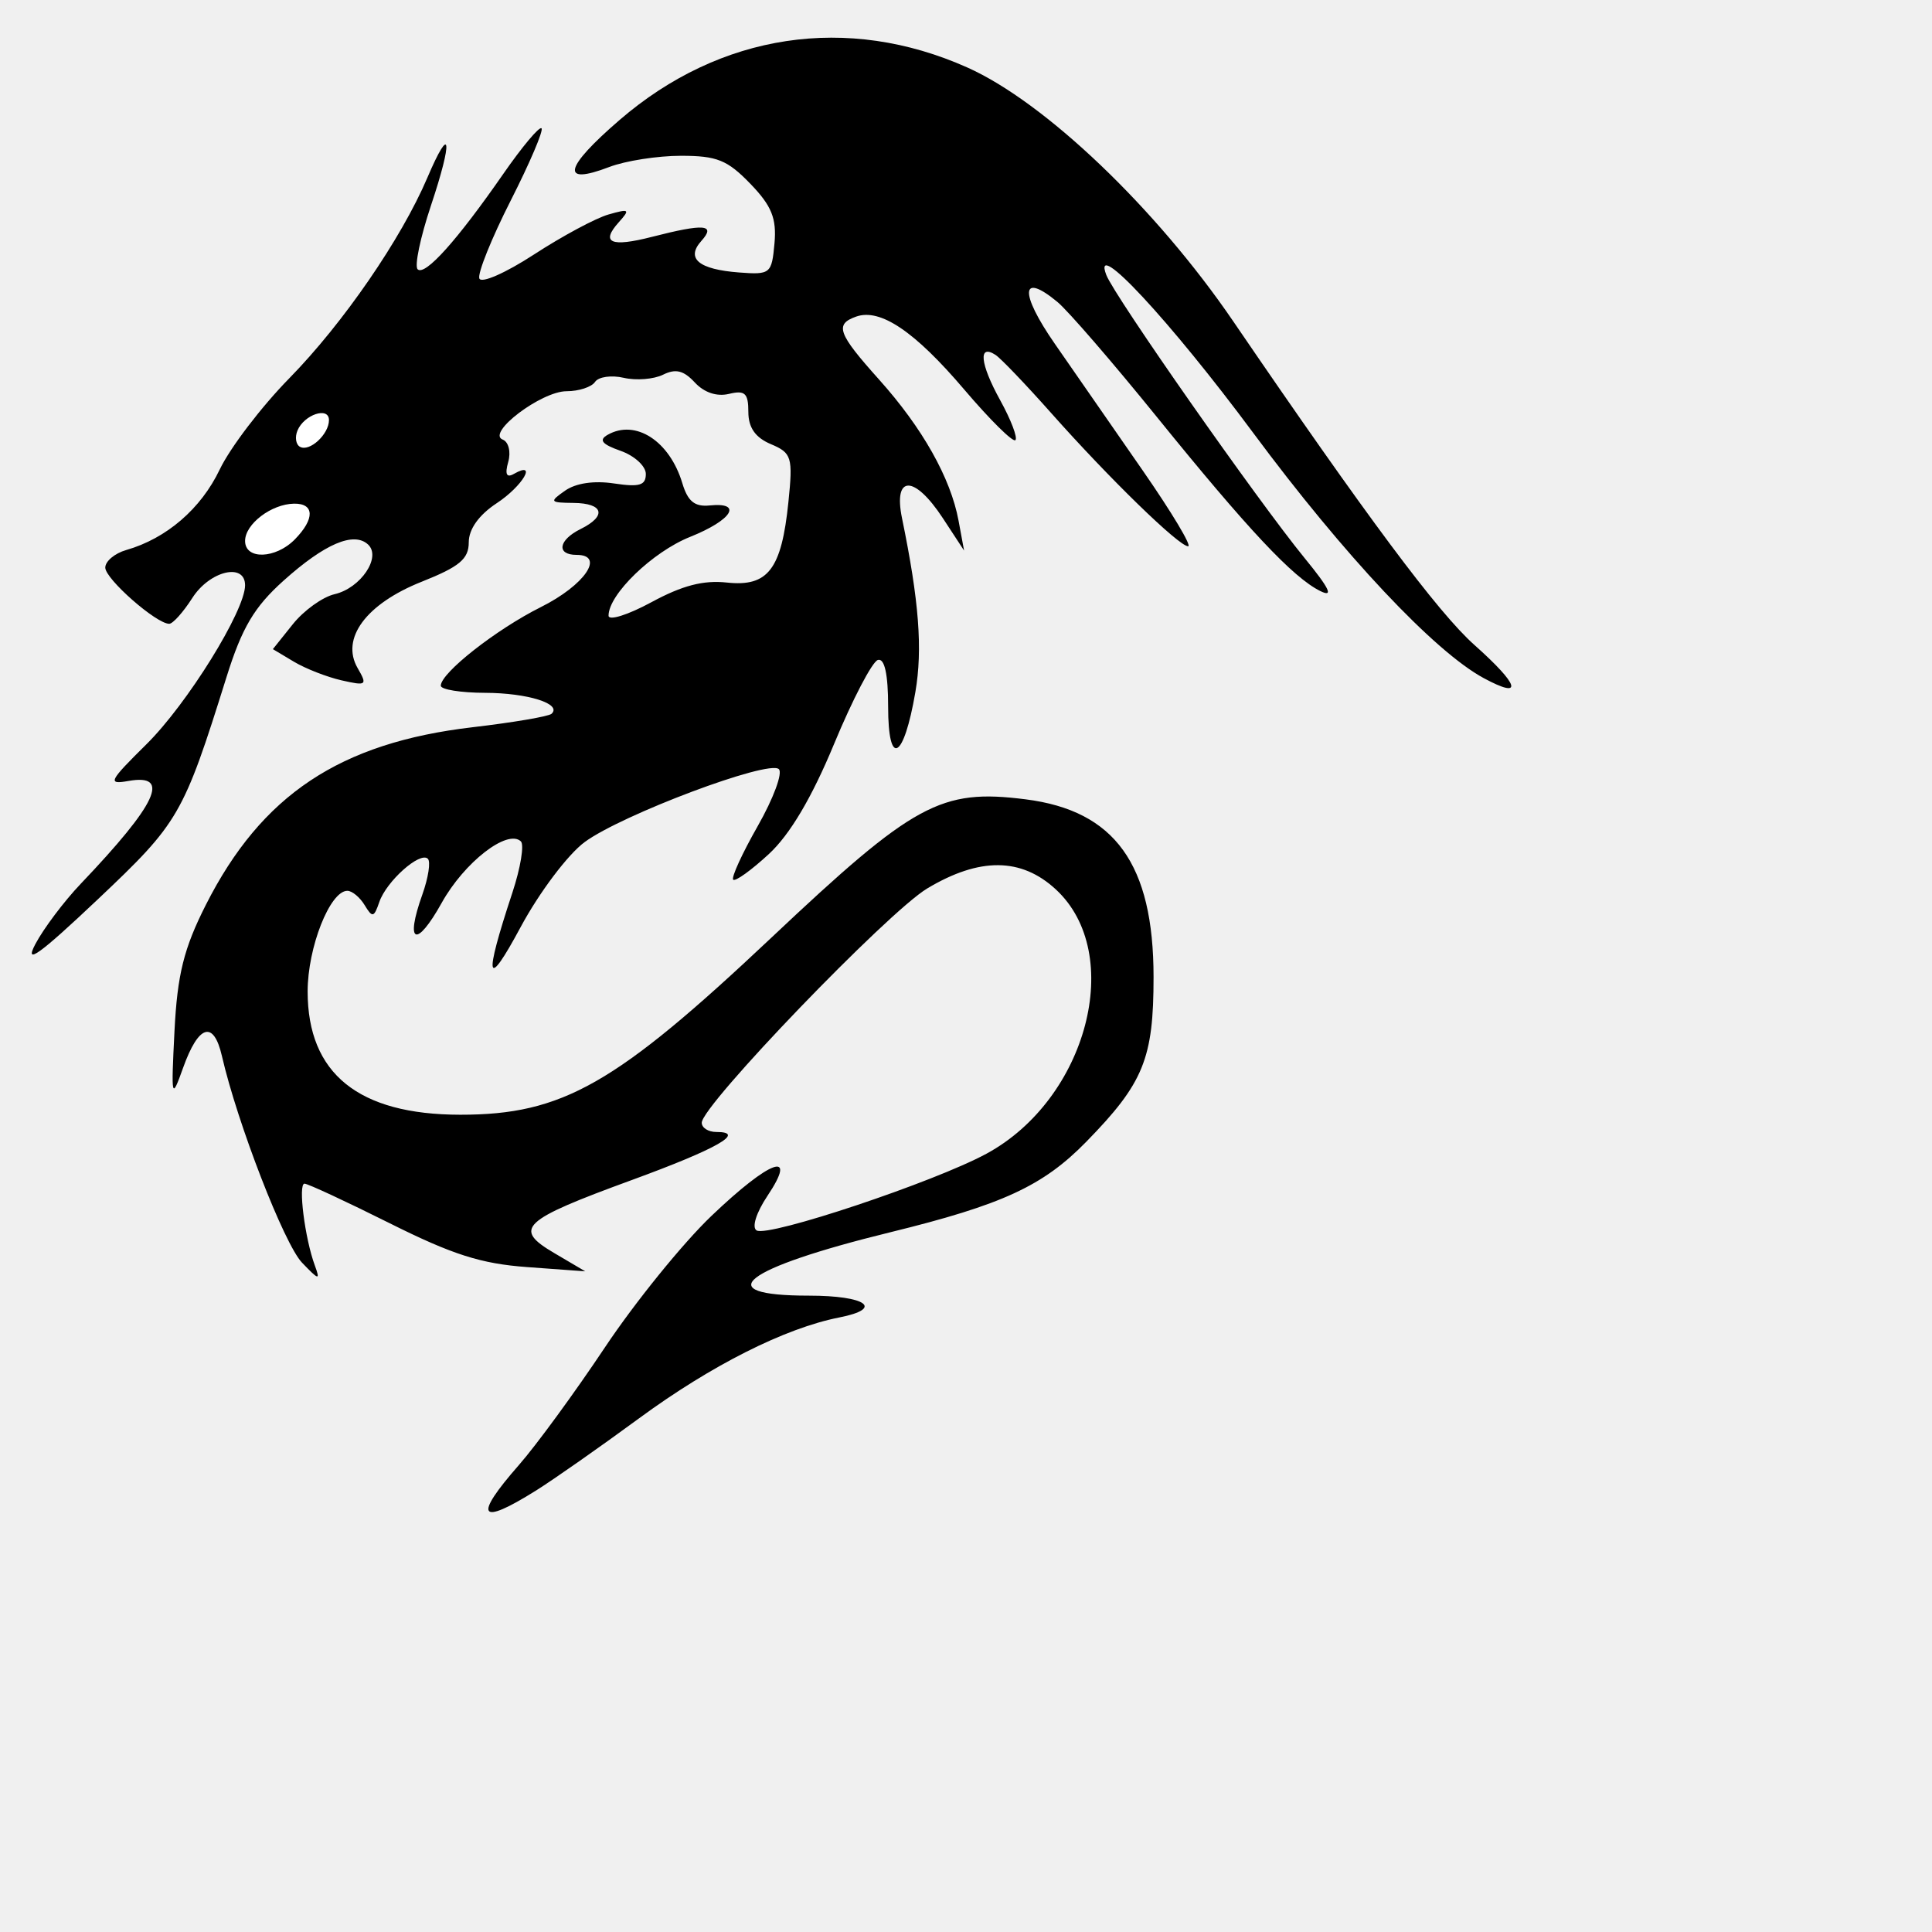
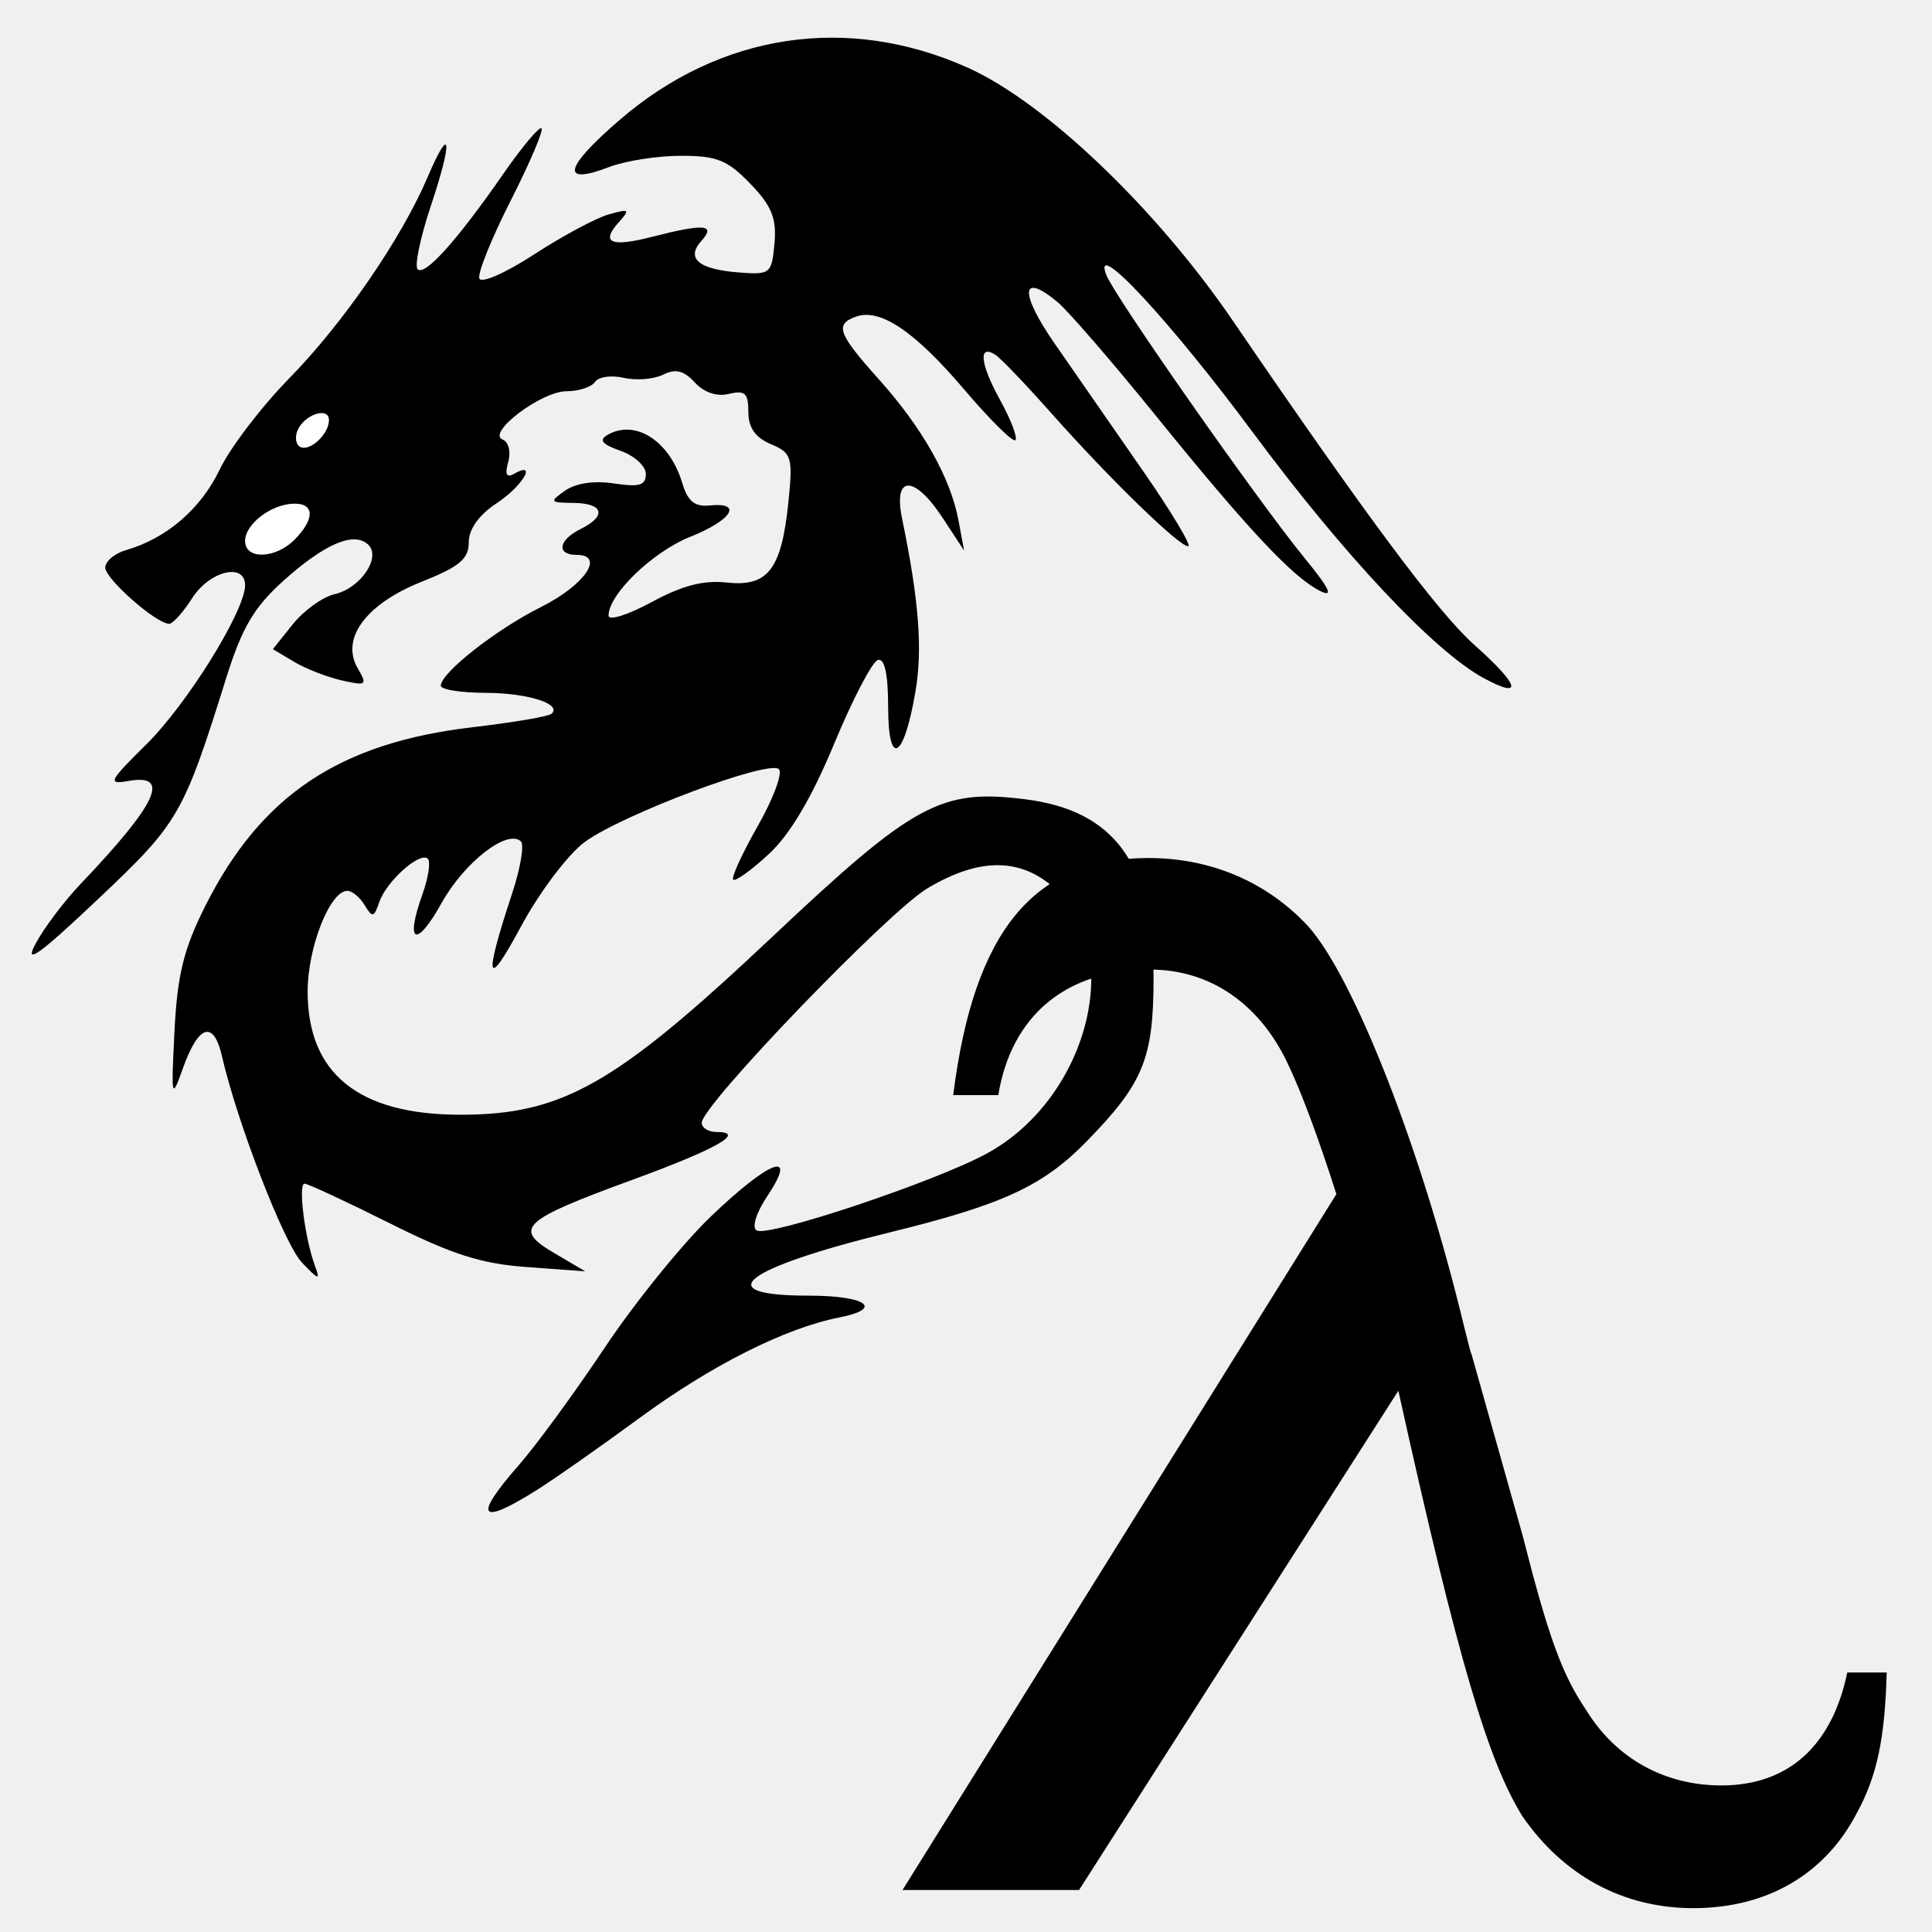
<svg xmlns="http://www.w3.org/2000/svg" id="svg2" viewBox="0 0 400 400" version="1.1" width="100%" height="100%">
  <defs id="defs10" />
  <g id="layer1" transform="translate(0 -652.36)">
    <g id="g5238" transform="matrix(-0.7865158,0,0,0.7865158,316.7263,142.0576)">
      <path d="m 261.63,1041.2 c -4.7,-2.948 -16.928,-11.516 -27.172,-19.04 -19.009,-13.961 -38.395,-23.726 -52.694,-26.544 -11.86,-2.337 -7.12,-5.741 7.995,-5.741 26.639,0 17.459,-7.149 -21.432,-16.69 -29.528,-7.244 -40.189,-12.168 -51.583,-23.824 -15.079,-15.426 -17.717,-21.887 -17.707,-43.38 0.013,-29.681 10.169,-43.777 33.689,-46.756 22.321,-2.828 29.331,0.985 66.846,36.352 41.096,38.743 55.049,46.688 81.965,46.674 26.789,-0.014 40.176,-10.827 40.176,-32.451 0,-11.594 -5.88,-26.492 -10.455,-26.492 -1.248,0 -3.296,1.697 -4.551,3.77 -2.046,3.378 -2.448,3.291 -3.865,-0.835 -1.873,-5.455 -10.674,-13.312 -12.756,-11.388 -0.801,0.74 -0.153,4.994 1.439,9.453 4.622,12.944 1.609,14.217 -5.107,2.156 -5.938,-10.663 -17.266,-19.47 -20.82,-16.186 -0.945,0.874 0.058,6.969 2.23,13.544 7.588,22.974 6.886,25.902 -2.172,9.054 -4.91,-9.133 -12.446,-19.14 -16.871,-22.403 -9.748,-7.189 -48.392,-21.708 -51.105,-19.201 -1.075,0.993 1.42,7.734 5.545,14.98 4.124,7.246 7.032,13.605 6.462,14.132 -0.57,0.527 -4.797,-2.517 -9.393,-6.765 -5.551,-5.13 -11.312,-14.859 -17.163,-28.982 -4.844,-11.692 -10.026,-21.634 -11.516,-22.093 -1.768,-0.545 -2.709,3.719 -2.709,12.278 0,16.209 -4.12,14 -7.172,-3.845 -1.935,-11.313 -0.962,-23.976 3.515,-45.735 2.36,-11.471 -3.247,-11.471 -10.764,0 l -5.572,8.503 1.459,-7.881 c 2.077,-11.219 9.504,-24.402 20.926,-37.146 10.864,-12.121 11.743,-14.537 6.029,-16.564 -6.337,-2.247 -15.426,3.883 -28.427,19.172 -6.762,7.952 -12.832,13.961 -13.489,13.354 -0.657,-0.607 1.155,-5.361 4.026,-10.563 5.273,-9.553 5.811,-14.874 1.2,-11.881 -1.379,0.895 -7.942,7.75 -14.583,15.232 -15.379,17.327 -33.692,35.145 -36.121,35.145 -1.032,0 4.314,-8.928 11.882,-19.84 7.567,-10.912 18.009,-25.962 23.204,-33.444 9.369,-13.494 9.01,-19.075 -0.707,-11.003 -2.781,2.31 -14.53,15.902 -26.108,30.203 -24.055,29.713 -35.892,42.324 -43.048,45.864 -3.599,1.78 -2.456,-0.637 4.078,-8.622 12.369,-15.117 50.098,-68.976 52.246,-74.582 3.909,-10.204 -16.782,12.044 -38.722,41.637 -23.83,32.141 -47.676,57.507 -60.629,64.492 -10.548,5.688 -9.484,1.908 2.46,-8.738 9.581,-8.539 28.423,-33.829 63.544,-85.288 20.258,-29.682 49.52,-57.601 69.92,-66.711 31.548,-14.089 65.021,-9.046 91.512,13.787 14.674,12.648 15.722,17.371 2.751,12.405 -4.239,-1.623 -12.727,-2.95 -18.863,-2.95 -9.485,0 -12.22,1.102 -18.268,7.357 -5.609,5.801 -6.954,9.118 -6.363,15.683 0.722,8.009 1.075,8.301 9.302,7.678 10.678,-0.809 14.105,-3.681 9.934,-8.325 -3.894,-4.336 -0.76,-4.589 13.024,-1.052 10.827,2.779 13.585,1.561 8.725,-3.851 -3.06,-3.408 -2.791,-3.61 2.717,-2.036 3.363,0.961 12.186,5.699 19.607,10.53 7.511,4.889 13.889,7.685 14.387,6.306 0.491,-1.363 -3.228,-10.594 -8.265,-20.515 -5.037,-9.921 -8.683,-18.477 -8.102,-19.014 0.581,-0.537 5.112,4.869 10.068,12.012 12.157,17.52 20.574,26.902 22.53,25.111 0.89,-0.815 -0.683,-8.367 -3.496,-16.784 -5.827,-17.437 -5.256,-21.881 0.944,-7.337 6.861,16.097 22.203,38.383 36.353,52.811 7.339,7.482 15.579,18.29 18.312,24.016 4.932,10.334 14.001,18.145 24.601,21.187 3.036,0.871 5.52,2.955 5.52,4.631 0,2.992 -13.427,14.787 -16.833,14.787 -0.955,0 -3.693,-3.061 -6.084,-6.802 -4.562,-7.138 -13.884,-9.378 -13.884,-3.336 0,6.703 15.223,31.236 25.973,41.858 9.904,9.786 10.323,10.643 4.715,9.652 -11.238,-1.985 -7.551,5.95 12.582,27.081 4.385,4.602 9.758,11.744 11.941,15.872 3.006,5.684 -0.977,2.829 -16.421,-11.768 -21.421,-20.247 -22.504,-22.117 -33.898,-58.52 -4.077,-13.025 -7.296,-18.465 -15.04,-25.41 -10.811,-9.696 -18.467,-12.97 -22.22,-9.502 -3.583,3.311 1.919,11.485 8.807,13.083 3.156,0.732 8.101,4.286 10.99,7.897 l 5.253,6.567 -5.541,3.313 c -3.048,1.822 -8.696,4.03 -12.552,4.907 -6.564,1.493 -6.833,1.287 -4.219,-3.227 4.522,-7.81 -2.236,-16.922 -16.864,-22.738 -9.967,-3.963 -12.387,-5.989 -12.387,-10.376 0,-3.469 -2.676,-7.212 -7.36,-10.295 -6.839,-4.501 -10.836,-11.323 -4.52,-7.715 1.937,1.106 2.41,0.102 1.487,-3.159 -0.744,-2.629 -0.09,-5.27 1.454,-5.869 4.4,-1.706 -10.159,-12.733 -16.812,-12.733 -3.219,0 -6.589,-1.103 -7.491,-2.451 -0.902,-1.348 -4.301,-1.834 -7.555,-1.079 -3.254,0.755 -7.91,0.386 -10.348,-0.82 -3.323,-1.644 -5.414,-1.132 -8.356,2.044 -2.474,2.67 -5.804,3.781 -9.011,3.006 -4.198,-1.014 -5.087,-0.184 -5.087,4.752 0,4.124 -1.84,6.756 -5.925,8.477 -5.501,2.317 -5.832,3.408 -4.619,15.256 1.813,17.71 5.36,22.349 16.195,21.179 6.207,-0.67 11.736,0.771 19.874,5.179 6.201,3.359 11.275,4.948 11.275,3.532 0,-5.592 -11.586,-16.782 -21.467,-20.734 -11.04,-4.415 -14.004,-9.179 -5.148,-8.272 3.933,0.402 5.766,-1.086 7.19,-5.84 3.335,-11.134 12.319,-16.951 19.683,-12.745 2.385,1.362 1.473,2.486 -3.408,4.201 -3.665,1.288 -6.663,4.031 -6.663,6.095 0,3.006 1.669,3.504 8.376,2.498 5.274,-0.791 10.044,-0.088 12.88,1.899 4.199,2.941 4.047,3.16 -2.242,3.227 -7.913,0.085 -8.808,3.428 -1.84,6.874 5.856,2.897 6.457,6.802 1.047,6.802 -7.591,0 -2.134,7.975 9.402,13.739 11.78,5.886 26.351,17.33 26.351,20.696 0,1.014 -5.244,1.859 -11.653,1.878 -11.239,0.034 -20.334,2.902 -17.502,5.519 0.753,0.696 10.105,2.288 20.782,3.538 34.959,4.092 55.559,17.808 70.212,46.747 5.797,11.45 7.513,18.339 8.258,33.157 0.898,17.876 0.799,18.308 -2.253,9.768 -4.08,-11.419 -8.049,-12.616 -10.237,-3.088 -4.038,17.589 -16.386,49.45 -21.059,54.339 -4.463,4.669 -4.866,4.76 -3.392,0.765 2.637,-7.144 4.452,-21.54 2.717,-21.54 -0.865,0 -10.957,4.689 -22.425,10.42 -16.545,8.268 -24.015,10.651 -36.163,11.539 l -15.311,1.119 8.193,-4.827 c 10.897,-6.421 8.605,-8.578 -20.387,-19.183 -22.519,-8.237 -30.324,-12.673 -22.298,-12.673 2.104,0 3.825,-1.096 3.825,-2.435 0,-4.56 -48.979,-55.452 -59.348,-61.665 -13.771,-8.252 -24.75,-8.173 -33.857,0.244 -18.329,16.94 -8.283,55.203 18.27,69.585 13.786,7.467 57.317,22.001 60.481,20.194 1.343,-0.767 0.127,-4.663 -2.838,-9.098 -8.153,-12.192 -0.772,-9.55 14.754,5.281 7.506,7.171 20.112,22.731 28.013,34.578 7.901,11.847 18.097,25.793 22.659,30.991 12.079,13.765 10.509,16.126 -4.474,6.729 z" style="fill:#000000" id="path3026" />
      <path d="m 338.18,791.21 c 0,-4.451 -6.907,-9.714 -12.88,-9.814 -5.406,-0.091 -5.508,3.999 -0.233,9.386 5.065,5.173 13.113,5.436 13.113,0.429 z" style="fill:#ffffff" id="path3024" />
      <path d="m 324.39,762.15 c -1.75,-4.216 -8.29,-6.387 -8.29,-2.752 0,3.742 5.133,8.456 7.646,7.021 1.074,-0.614 1.364,-2.535 0.644,-4.269 z" style="fill:#ffffff" id="path3002" />
    </g>
-     <flowRoot xml:space="preserve" id="flowRoot2987" style="font-size:40px;font-style:normal;font-variant:normal;font-weight:normal;font-stretch:normal;text-align:start;line-height:125%;letter-spacing:0px;word-spacing:0px;writing-mode:lr-tb;text-anchor:start;fill:#000000;fill-opacity:1;stroke:none;font-family:Standard Symbols L;-inkscape-font-specification:Standard Symbols L" transform="matrix(9.722101,0,0,7.21849,-468.3991,-360.1457)">
-       <flowRegion id="flowRegion2989">
-         <rect id="rect2991" width="27.143" height="49.286" x="66.429" y="155.714" style="font-size:40px;font-style:normal;font-variant:normal;font-weight:normal;font-stretch:normal;text-align:start;line-height:125%;writing-mode:lr-tb;text-anchor:start;font-family:Standard Symbols L;-inkscape-font-specification:Standard Symbols L" />
-       </flowRegion>
-       <flowPara id="flowPara2993">λ</flowPara>
-     </flowRoot>
+     <g transform="matrix(9.722101,0,0,7.21849,-468.3991,-360.1457)" style="font-size:40px;font-style:normal;font-variant:normal;font-weight:normal;font-stretch:normal;text-align:start;line-height:125%;letter-spacing:0px;word-spacing:0px;writing-mode:lr-tb;text-anchor:start;fill:#000000;fill-opacity:1;stroke:none;font-family:Standard Symbols L;-inkscape-font-specification:Standard Symbols L" id="flowRoot2987">
+       <path d="m 69.438,171.675 c 0.28,-2.28 1.44,-3.6 3.24,-3.6 1.28,0 2.36,1 2.96,2.8 0.28,0.8 0.64,2.12 1,3.64 l -9.24,19.96 3.76,0 6.8,-14.32 c 1.28,7.8 1.92,10.64 2.64,12.2 0.88,1.72 2.16,2.64 3.64,2.64 1.56,0 2.8,-0.96 3.48,-2.72 0.44,-1.08 0.6,-2.16 0.64,-4.04 l -0.84,0 c -0.32,2.08 -1.24,3.24 -2.68,3.24 -1.2,0 -2.24,-0.76 -2.88,-2.16 -0.52,-1.04 -0.8,-2.08 -1.36,-5.04 l -1.08,-5.16 c -0.04,-0.12 -0.08,-0.4 -0.16,-0.8 -0.92,-5.16 -2.36,-10.04 -3.32,-11.48 -0.88,-1.28 -2.08,-1.96 -3.4,-1.96 -2.44,0 -3.72,2.08 -4.16,6.8 l 0.96,0" style="" id="path2994" />
+     </g>
  </g>
</svg>
